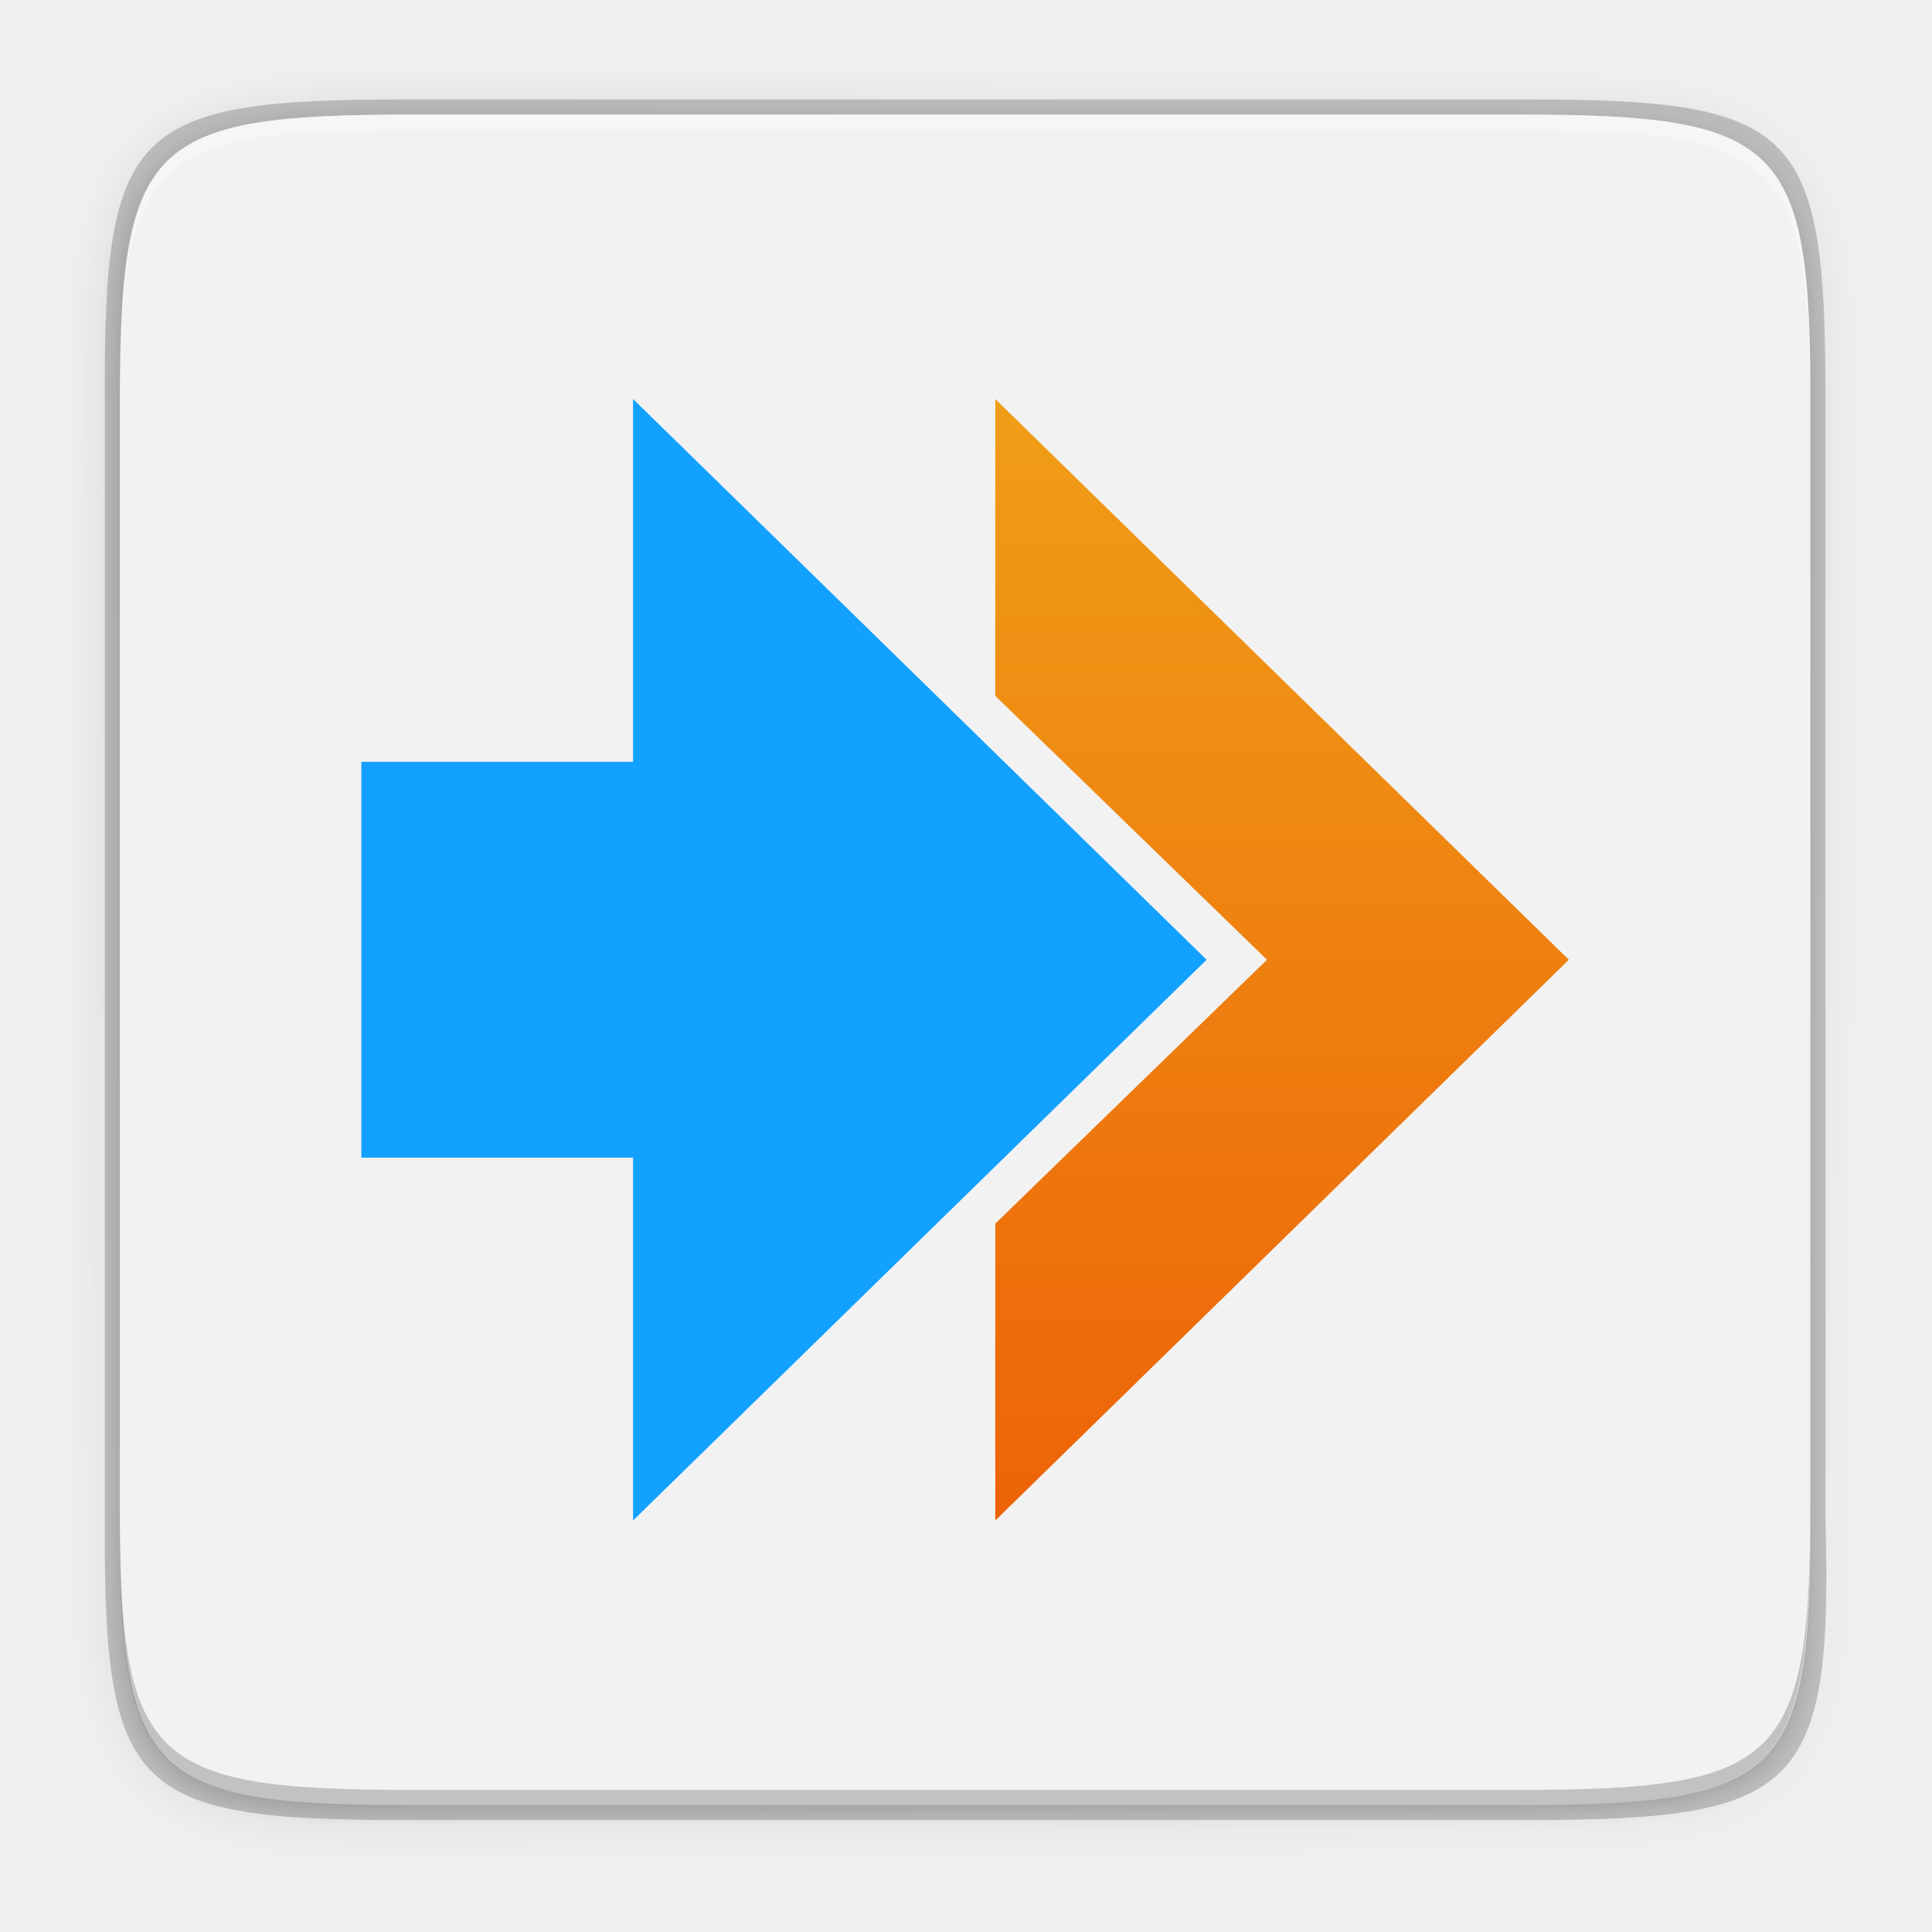
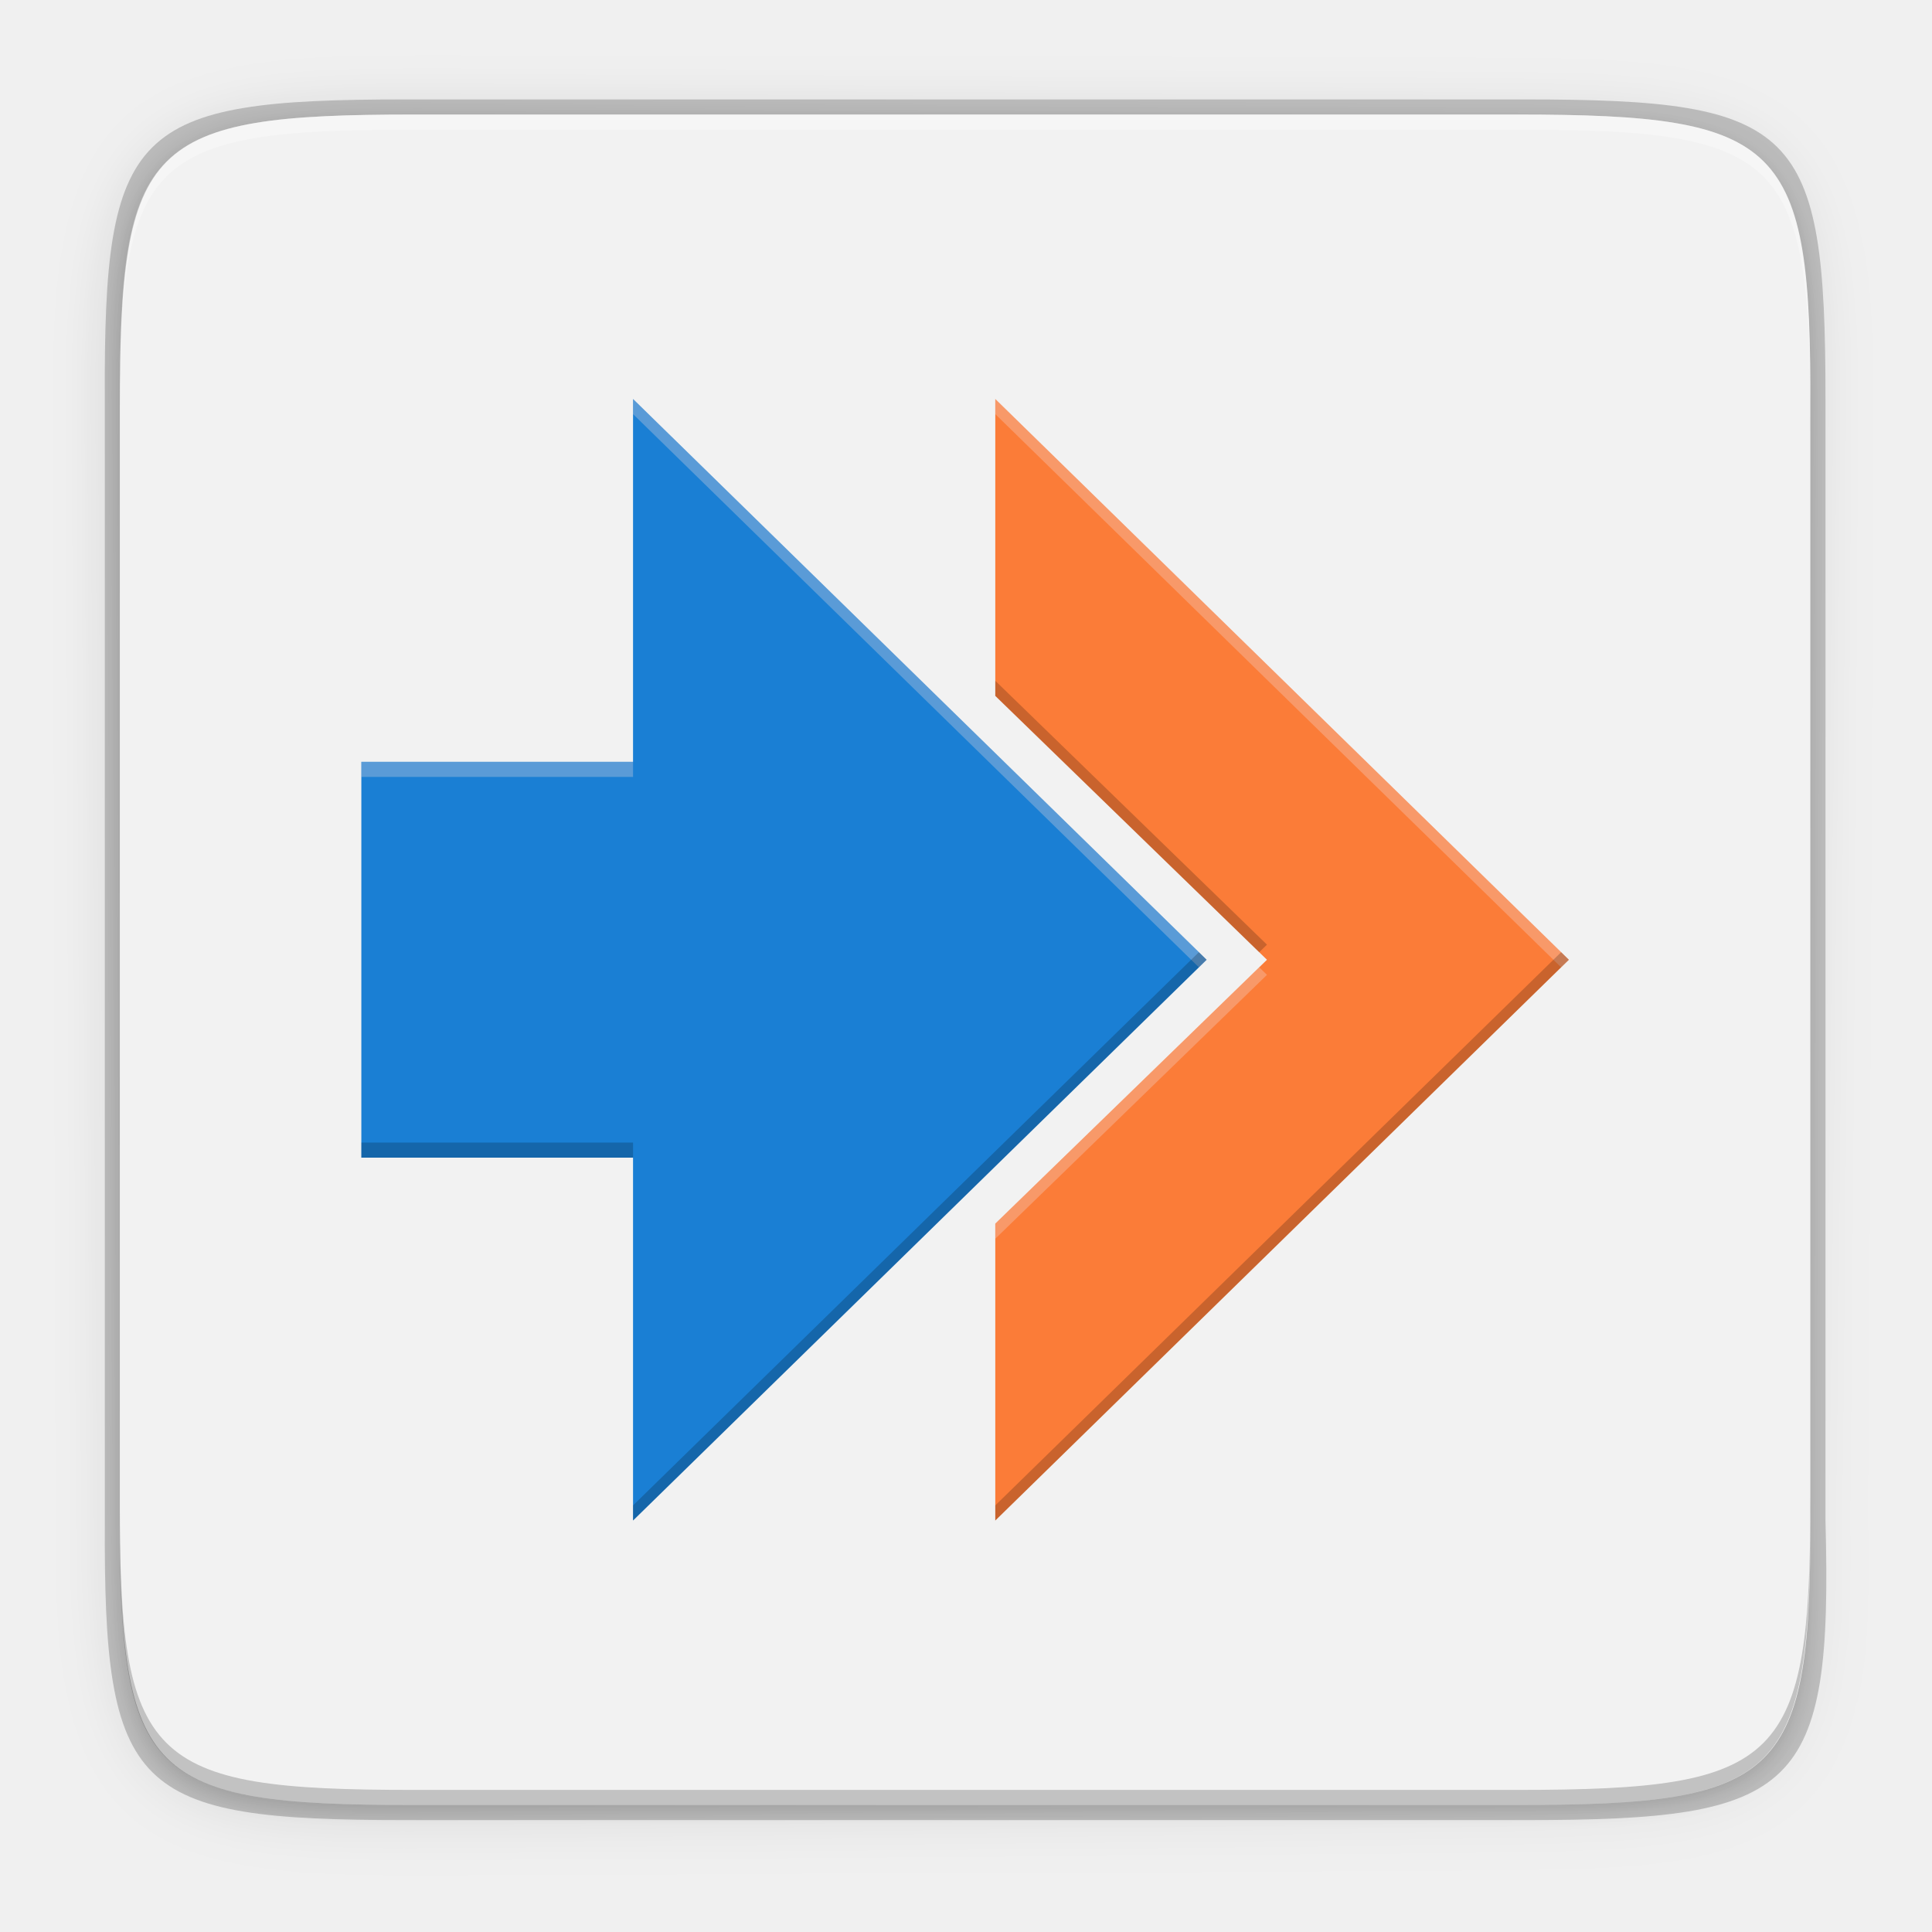
- <svg xmlns="http://www.w3.org/2000/svg" xmlns:xlink="http://www.w3.org/1999/xlink" width="256" height="256" version="1.0">
-   <defs>
+ <svg xmlns="http://www.w3.org/2000/svg" xmlns:xlink="http://www.w3.org/1999/xlink" width="256" height="256" version="1.0" id="svg60">
+   <defs id="defs34">
    <linearGradient id="a">
      <stop id="stop2" offset="0" stop-color="#68676b" />
      <stop id="stop4" offset=".8" stop-color="#424048" />
      <stop id="stop6" offset="1" stop-color="#241f31" />
    </linearGradient>
    <radialGradient id="d" cx="279.422" cy="446.483" r="224" fx="279.422" fy="446.483" gradientTransform="matrix(1.34416,6e-4,-6.2e-4,1.38763,-121.22,-718.103)" gradientUnits="userSpaceOnUse" xlink:href="#a" />
    <linearGradient id="e" x1="43.844" x2="-60" y1="234" y2="234" gradientTransform="matrix(1.0015,0,0,0.99993,72.09,56.015)" gradientUnits="userSpaceOnUse" xlink:href="#b" />
    <linearGradient id="b">
      <stop id="stop11" offset="0" stop-color="#d5d3cf" />
      <stop id="stop13" offset=".038" stop-color="#e3e2df" />
      <stop id="stop15" offset=".077" stop-color="#c0bfbc" />
      <stop id="stop17" offset=".923" stop-color="#c0bfbc" />
      <stop id="stop19" offset=".962" stop-color="#e3e2df" />
      <stop id="stop21" offset="1" stop-color="#d5d3cf" />
    </linearGradient>
    <linearGradient id="linearGradient1007" x1="160.305" x2="161.33" y1="240.139" y2="135.579" gradientTransform="matrix(0.5462523,0,0,0.5462523,-6.094196,-68.41354)" gradientUnits="userSpaceOnUse" xlink:href="#linearGradient1018" />
    <linearGradient id="linearGradient1018">
      <stop id="stop2-3" offset="0" style="stop-color:#37a6e6" />
      <stop id="stop4-6" offset="1" style="stop-color:#1a7fd4" />
    </linearGradient>
    <clipPath id="clipPath1082-3" clipPathUnits="userSpaceOnUse">
-       <path d="M 361.938,-212 C 507.235,-212 528,-191.287 528,-46.125 V 70.125 C 528,215.286 507.235,236 361.938,236 H 214.062 C 68.765,236 48,215.286 48,70.125 V -46.125 C 48,-191.287 68.765,-212 214.062,-212 Z" style="fill:#8c59d9" />
+       <path d="M 361.938,-212 C 507.235,-212 528,-191.287 528,-46.125 V 70.125 C 528,215.286 507.235,236 361.938,236 H 214.062 C 68.765,236 48,215.286 48,70.125 V -46.125 C 48,-191.287 68.765,-212 214.062,-212 Z" style="fill:#8c59d9" id="path19" />
    </clipPath>
    <linearGradient id="linearGradient4358" x1="88" x2="488" y1="88" y2="488" gradientUnits="userSpaceOnUse" xlink:href="#linearGradient4360" />
    <linearGradient id="linearGradient4360">
      <stop id="stop4362" offset="0" style="stop-color:#000000;stop-opacity:0.588" />
      <stop id="stop4366" offset="1" style="stop-color:#000000;stop-opacity:0.206" />
    </linearGradient>
    <filter style="color-interpolation-filters:sRGB" id="filter4380" width="1.106" height="1.088" x="-.05" y="-.04">
      <feGaussianBlur id="feGaussianBlur4382" stdDeviation="8.48" />
    </filter>
    <filter style="color-interpolation-filters:sRGB" id="filter4346" width="1.026" height="1.022" x="-.01" y="-.01">
      <feGaussianBlur id="feGaussianBlur4348" stdDeviation="2.12" />
    </filter>
    <linearGradient id="linearGradient3992" x1="321" x2="321" y1="189" y2="155" gradientTransform="matrix(1.832763,0,0,2.002626,-524.706,-347.5876)" gradientUnits="userSpaceOnUse" xlink:href="#linearGradient3968" />
    <linearGradient id="linearGradient3968">
      <stop id="stop3970" offset="0" style="stop-color:#ed6308" />
      <stop id="stop3972" offset="1" style="stop-color:#f09e17" />
    </linearGradient>
  </defs>
-   <path style="opacity:0.1;filter:url(#filter4346)" d="M 141.843,74 C 71.25,74 63.654,81.251 64,151.987 V 298 444.013 C 63.654,514.749 71.25,522 141.843,522 H 434.157 C 504.75,522 513.937,514.723 512,444.013 V 298 151.987 C 512,81.25 504.75,74 434.157,74 Z" transform="matrix(0.5,0,0,0.5,-16.11649,-20.82554)" />
-   <path d="M 141.843,74 C 71.25,74 63.654,81.251 64,151.987 V 298 444.013 C 63.654,514.749 71.25,522 141.843,522 H 434.157 C 504.75,522 513.937,514.723 512,444.013 V 298 151.987 C 512,81.25 504.75,74 434.157,74 Z" transform="matrix(0.5,0,0,0.5,-16.11649,-20.82523)" style="opacity:0.3;fill:url(#linearGradient4358);filter:url(#filter4380)" />
-   <path style="opacity:0.2" d="m 53.695,13.174 c -36.099,0 -39.983,3.69 -39.806,39.69 v 74.31 74.31 c -0.177,36 3.707,39.69 39.806,39.69 H 202.082 c 36.099,0 40.775,-3.703 39.806,-39.69 V 127.174 52.864 c 0,-36 -3.707,-39.69 -39.806,-39.69 z" />
-   <path style="fill:#f2f2f2" d="m 200.956,15.174 c 35.297,0 39.095,3.625 38.922,38.994 v 73.006 73.006 c 0.173,35.368 -3.625,38.994 -38.922,38.994 H 54.8 c -35.297,0 -38.922,-3.625 -38.922,-38.994 V 127.174 54.168 c 0,-35.369 3.625,-38.994 38.922,-38.994 z" />
-   <path style="opacity:0.3;fill:#ffffff" d="m 54.805,15.174 c -35.297,0 -39.095,3.626 -38.922,38.994 v 2 c -0.173,-35.368 3.625,-38.994 38.922,-38.994 H 200.962 c 35.297,0 38.922,3.626 38.922,38.994 v -2 c 0,-35.369 -3.625,-38.994 -38.922,-38.994 z" />
-   <path style="opacity:0.2" d="m 54.811,239.174 c -35.297,0 -39.095,-3.626 -38.922,-38.994 v -2 c -0.173,35.368 3.625,38.994 38.922,38.994 H 200.967 c 35.297,0 38.922,-3.626 38.922,-38.994 v 2 c 0,35.369 -3.625,38.994 -38.922,38.994 z" />
-   <g style="enable-background:new" transform="matrix(2.063515,0,0,2.254765,-14.13022,78.73511)">
-     <g transform="matrix(2,0,0,2,24.83423,-1978.906)">
-       <g transform="matrix(0.5288301,0,0,0.4839744,-10.94976,1001.712)">
-         <g>
-           <path style="fill:url(#linearGradient3992)" d="M 64.126,-37.18 V -19.157 L 80.621,-3.136 64.126,12.885 V 30.909 L 98.949,-3.136 Z" />
-           <path style="fill:#12a1ff" d="M 25.638,-15.152 V 8.88 H 42.133 V 30.909 L 76.956,-3.136 42.133,-37.181 v 22.029 z" />
+   <path style="opacity:0.1;filter:url(#filter4346)" d="M 141.843,74 C 71.25,74 63.654,81.251 64,151.987 V 298 444.013 C 63.654,514.749 71.25,522 141.843,522 H 434.157 C 504.75,522 513.937,514.723 512,444.013 V 298 151.987 C 512,81.25 504.75,74 434.157,74 Z" transform="matrix(0.5,0,0,0.5,-16.11649,-20.82554)" id="path36" />
+   <path d="M 141.843,74 C 71.25,74 63.654,81.251 64,151.987 V 298 444.013 C 63.654,514.749 71.25,522 141.843,522 H 434.157 C 504.75,522 513.937,514.723 512,444.013 V 298 151.987 C 512,81.25 504.75,74 434.157,74 Z" transform="matrix(0.5,0,0,0.5,-16.11649,-20.82523)" style="opacity:0.3;fill:url(#linearGradient4358);filter:url(#filter4380)" id="path38" />
+   <path style="opacity:0.2" d="m 53.695,13.174 c -36.099,0 -39.983,3.69 -39.806,39.69 v 74.31 74.31 c -0.177,36 3.707,39.69 39.806,39.69 H 202.082 c 36.099,0 40.775,-3.703 39.806,-39.69 V 127.174 52.864 c 0,-36 -3.707,-39.69 -39.806,-39.69 z" id="path40" />
+   <path style="fill:#f2f2f2" d="m 200.956,15.174 c 35.297,0 39.095,3.625 38.922,38.994 v 73.006 73.006 c 0.173,35.368 -3.625,38.994 -38.922,38.994 H 54.8 c -35.297,0 -38.922,-3.625 -38.922,-38.994 V 127.174 54.168 c 0,-35.369 3.625,-38.994 38.922,-38.994 z" id="path42" />
+   <path style="opacity:0.3;fill:#ffffff" d="m 54.805,15.174 c -35.297,0 -39.095,3.626 -38.922,38.994 v 2 c -0.173,-35.368 3.625,-38.994 38.922,-38.994 H 200.962 c 35.297,0 38.922,3.626 38.922,38.994 v -2 c 0,-35.369 -3.625,-38.994 -38.922,-38.994 z" id="path44" />
+   <path style="opacity:0.2" d="m 54.811,239.174 c -35.297,0 -39.095,-3.626 -38.922,-38.994 v -2 c -0.173,35.368 3.625,38.994 38.922,38.994 H 200.967 c 35.297,0 38.922,-3.626 38.922,-38.994 v 2 c 0,35.369 -3.625,38.994 -38.922,38.994 z" id="path46" />
+   <g style="enable-background:new" transform="matrix(2.063515,0,0,2.254765,-14.13022,78.73511)" id="g58">
+     <g transform="matrix(2,0,0,2,24.83423,-1978.906)" id="g56">
+       <g transform="matrix(0.5288301,0,0,0.4839744,-10.94976,1001.712)" id="g54">
+         <g id="g52">
+           <path style="fill:#fb7c38;fill-opacity:1" d="M 64.126,-37.18 V -19.157 L 80.621,-3.136 64.126,12.885 V 30.909 L 98.949,-3.136 Z" id="path48" />
+           <path style="fill:#1a7fd4;fill-opacity:1" d="M 25.638,-15.152 V 8.88 H 42.133 V 30.909 L 76.956,-3.136 42.133,-37.181 v 22.029 z" id="path50" />
+           <path style="fill:#f2dfdf;fill-opacity:1;stroke-width:2.182;opacity:0.3" d="M 83.881 52.871 L 83.881 54.871 L 158.857 128.174 L 159.881 127.174 L 83.881 52.871 z M 131.881 52.873 L 131.881 54.873 L 206.857 128.174 L 207.881 127.174 L 131.881 52.873 z M 47.881 100.949 L 47.881 102.949 L 83.881 102.949 L 83.881 100.949 L 47.881 100.949 z M 166.852 128.174 L 131.881 162.141 L 131.881 164.141 L 167.881 129.174 L 166.852 128.174 z " transform="matrix(0.4581906,0,0,0.4581906,3.699611,-61.40606)" id="path1802" />
+           <path style="fill:#000000;fill-opacity:1;stroke-width:2.182;opacity:0.2" d="M 131.881 90.209 L 131.881 92.209 L 166.852 126.174 L 167.881 125.174 L 131.881 90.209 z M 158.857 126.174 L 83.881 199.477 L 83.881 201.477 L 159.881 127.174 L 158.857 126.174 z M 206.857 126.174 L 131.881 199.477 L 131.881 201.477 L 207.881 127.174 L 206.857 126.174 z M 47.881 151.398 L 47.881 153.398 L 83.881 153.398 L 83.881 151.398 L 47.881 151.398 z " transform="matrix(0.4581906,0,0,0.4581906,3.699611,-61.40606)" id="path1807" />
        </g>
      </g>
    </g>
  </g>
</svg>
